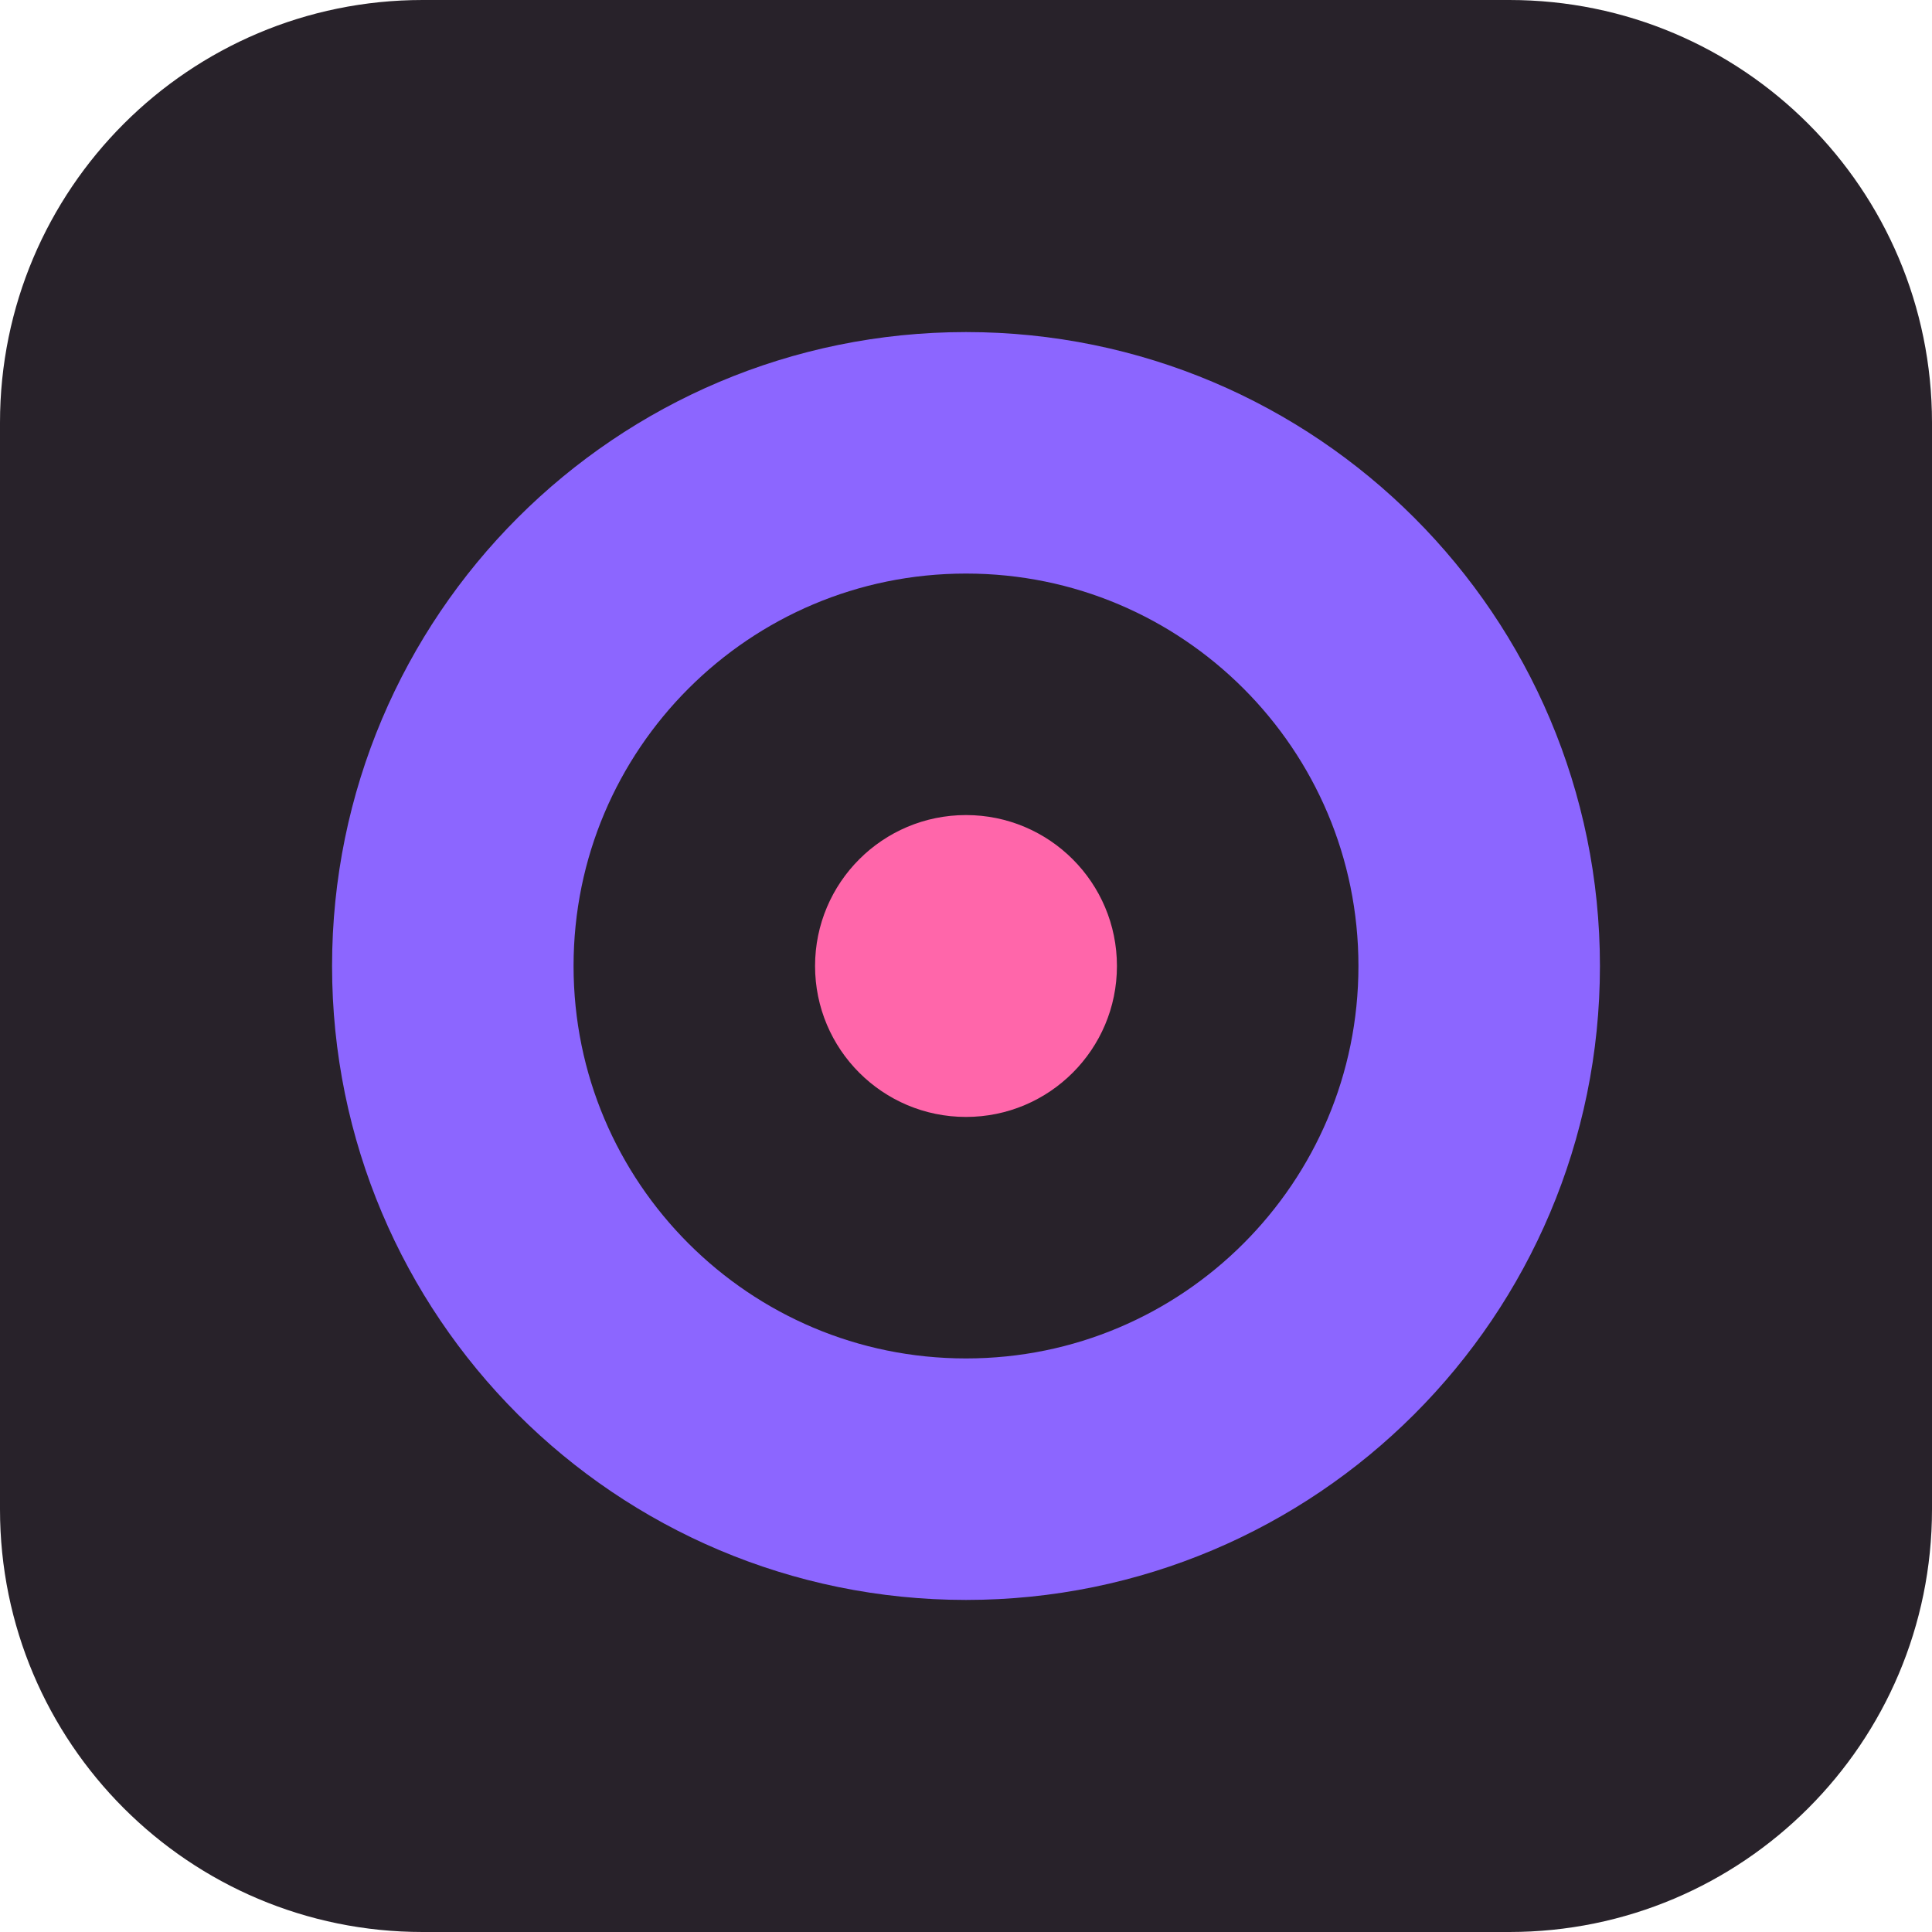
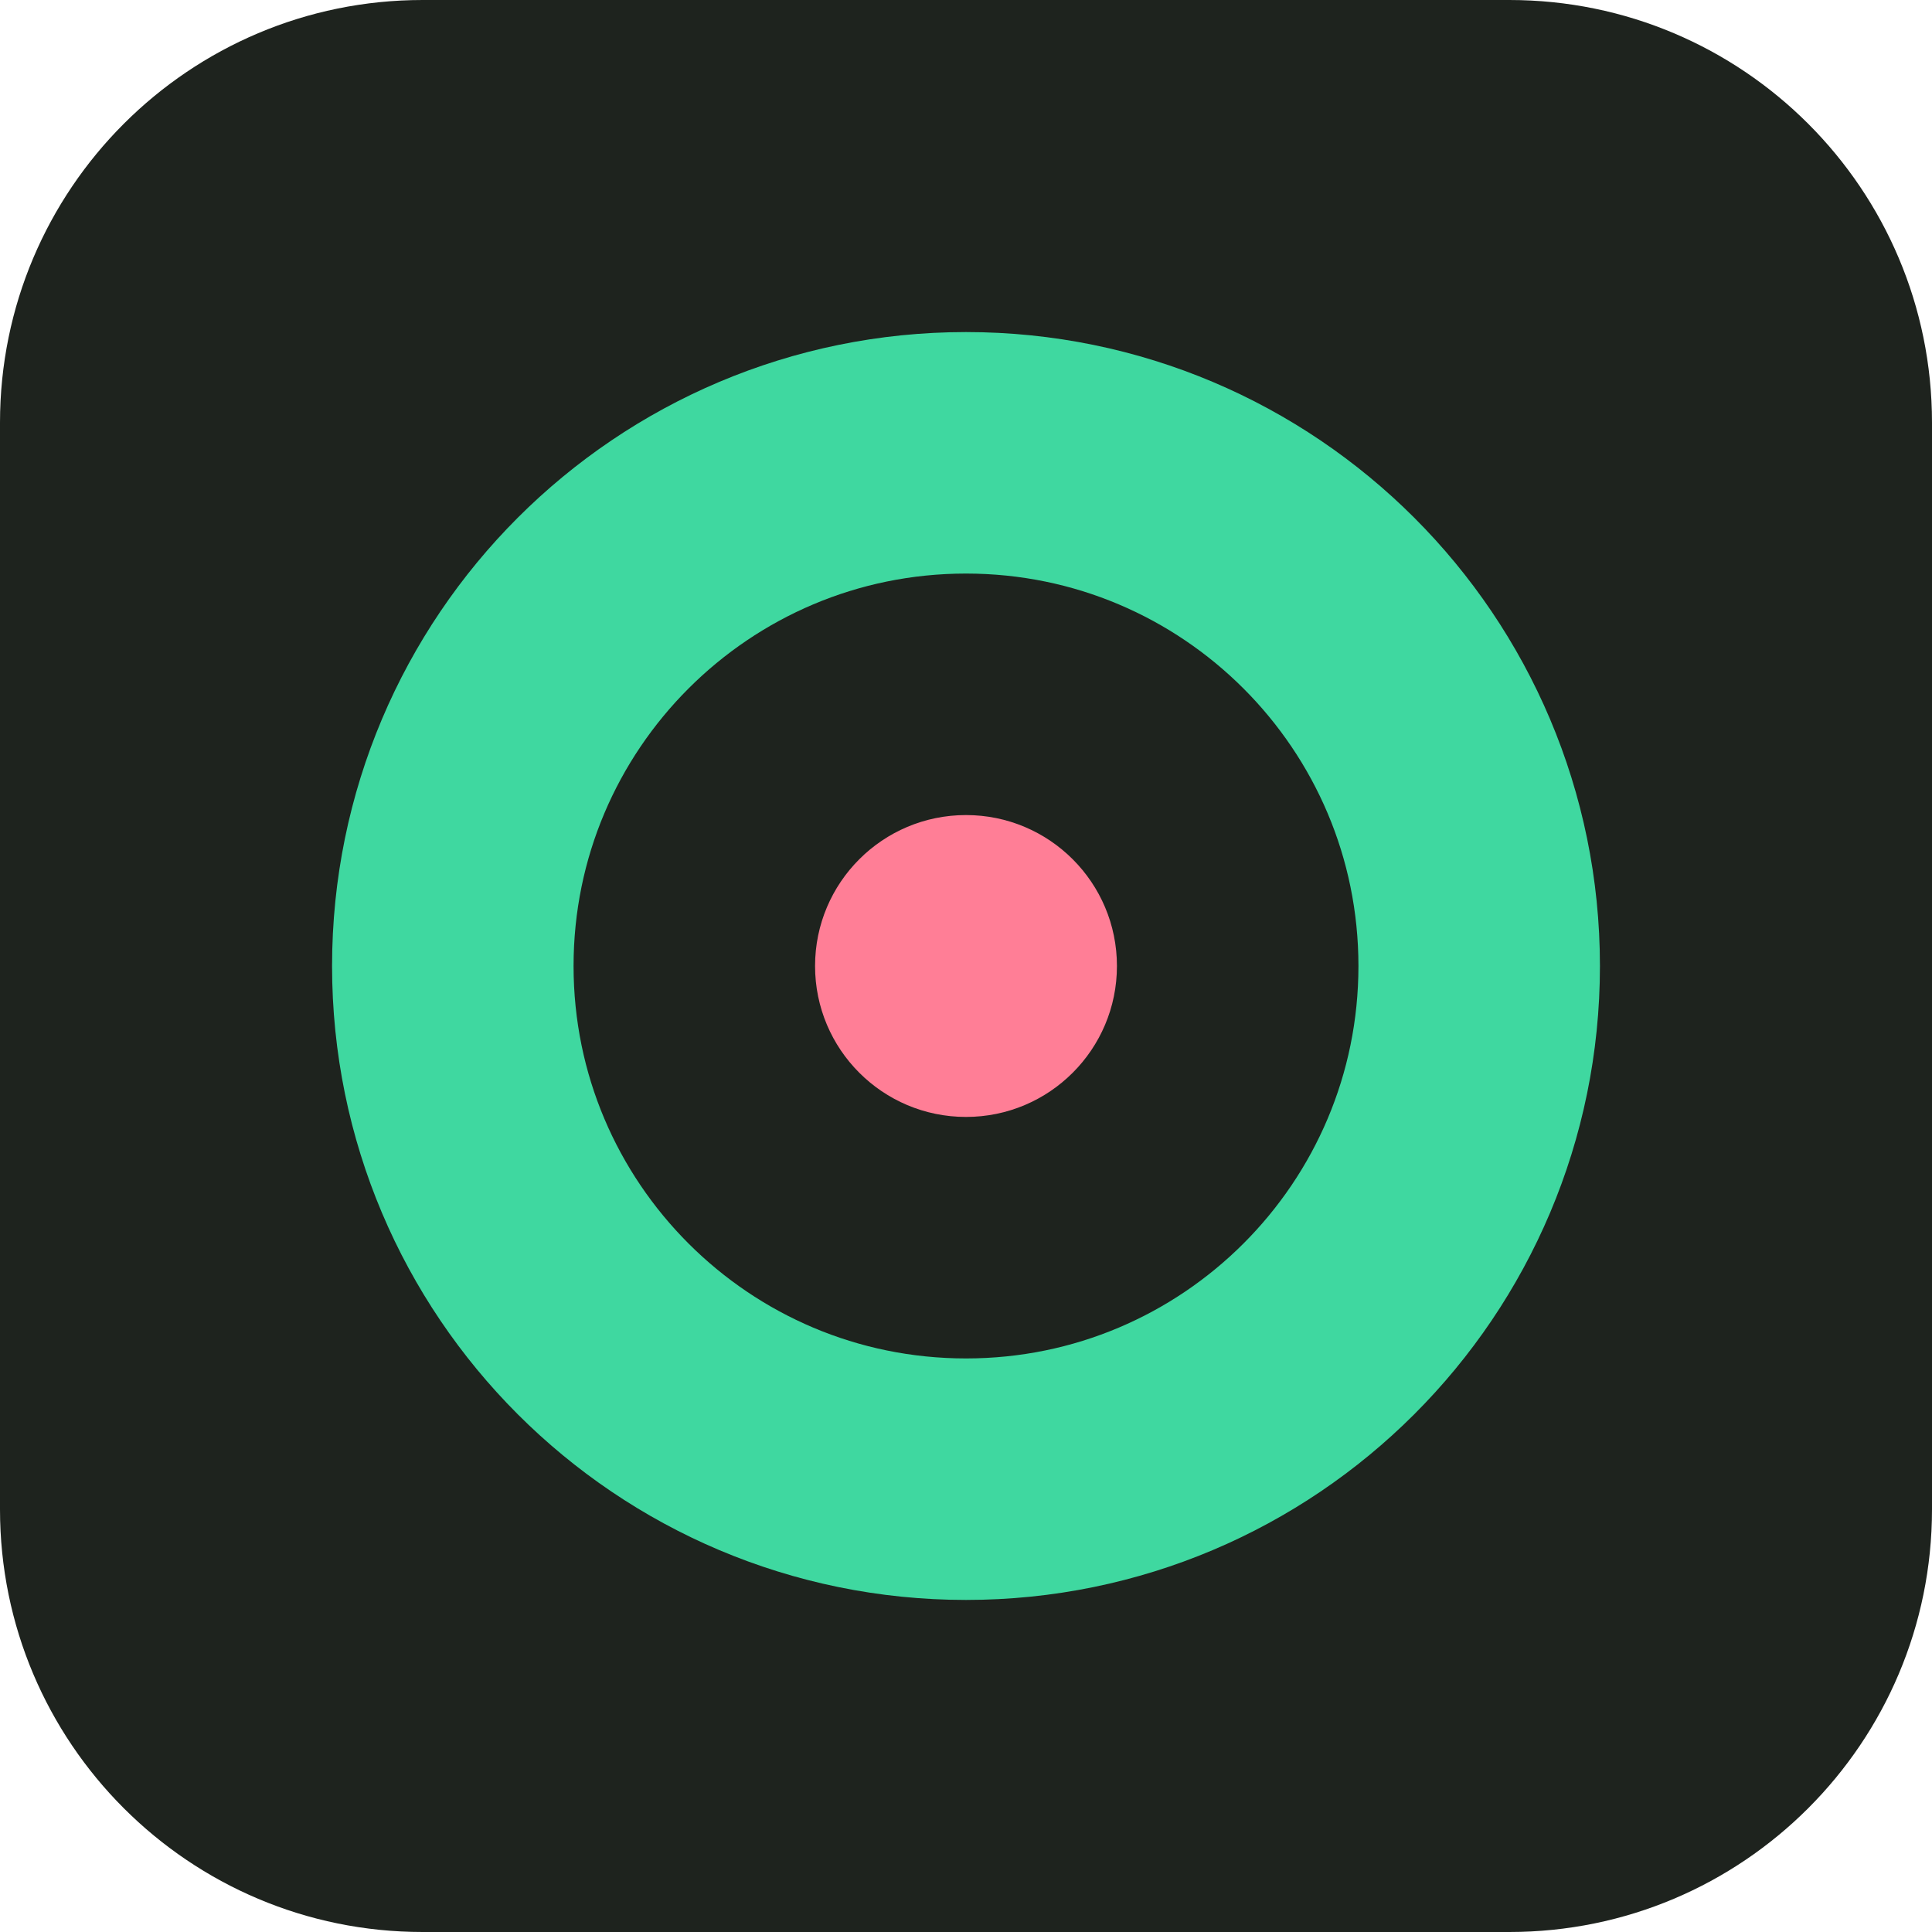
<svg xmlns="http://www.w3.org/2000/svg" viewBox="0 0 64 64">
-   <rect width="64" height="64" rx="14" fill="#28222a" />
-   <circle cx="32" cy="32" r="17" fill="none" stroke="#8c66ff" stroke-width="8" />
-   <circle cx="32" cy="32" r="5" fill="#ff66aa" />
+   <rect width="64" height="64" rx="14" fill="#1e231e" />
+   <circle cx="32" cy="32" r="17" fill="none" stroke="#3fd8a0" stroke-width="8" />
+   <circle cx="32" cy="32" r="5" fill="#ff7e96" />
</svg>
